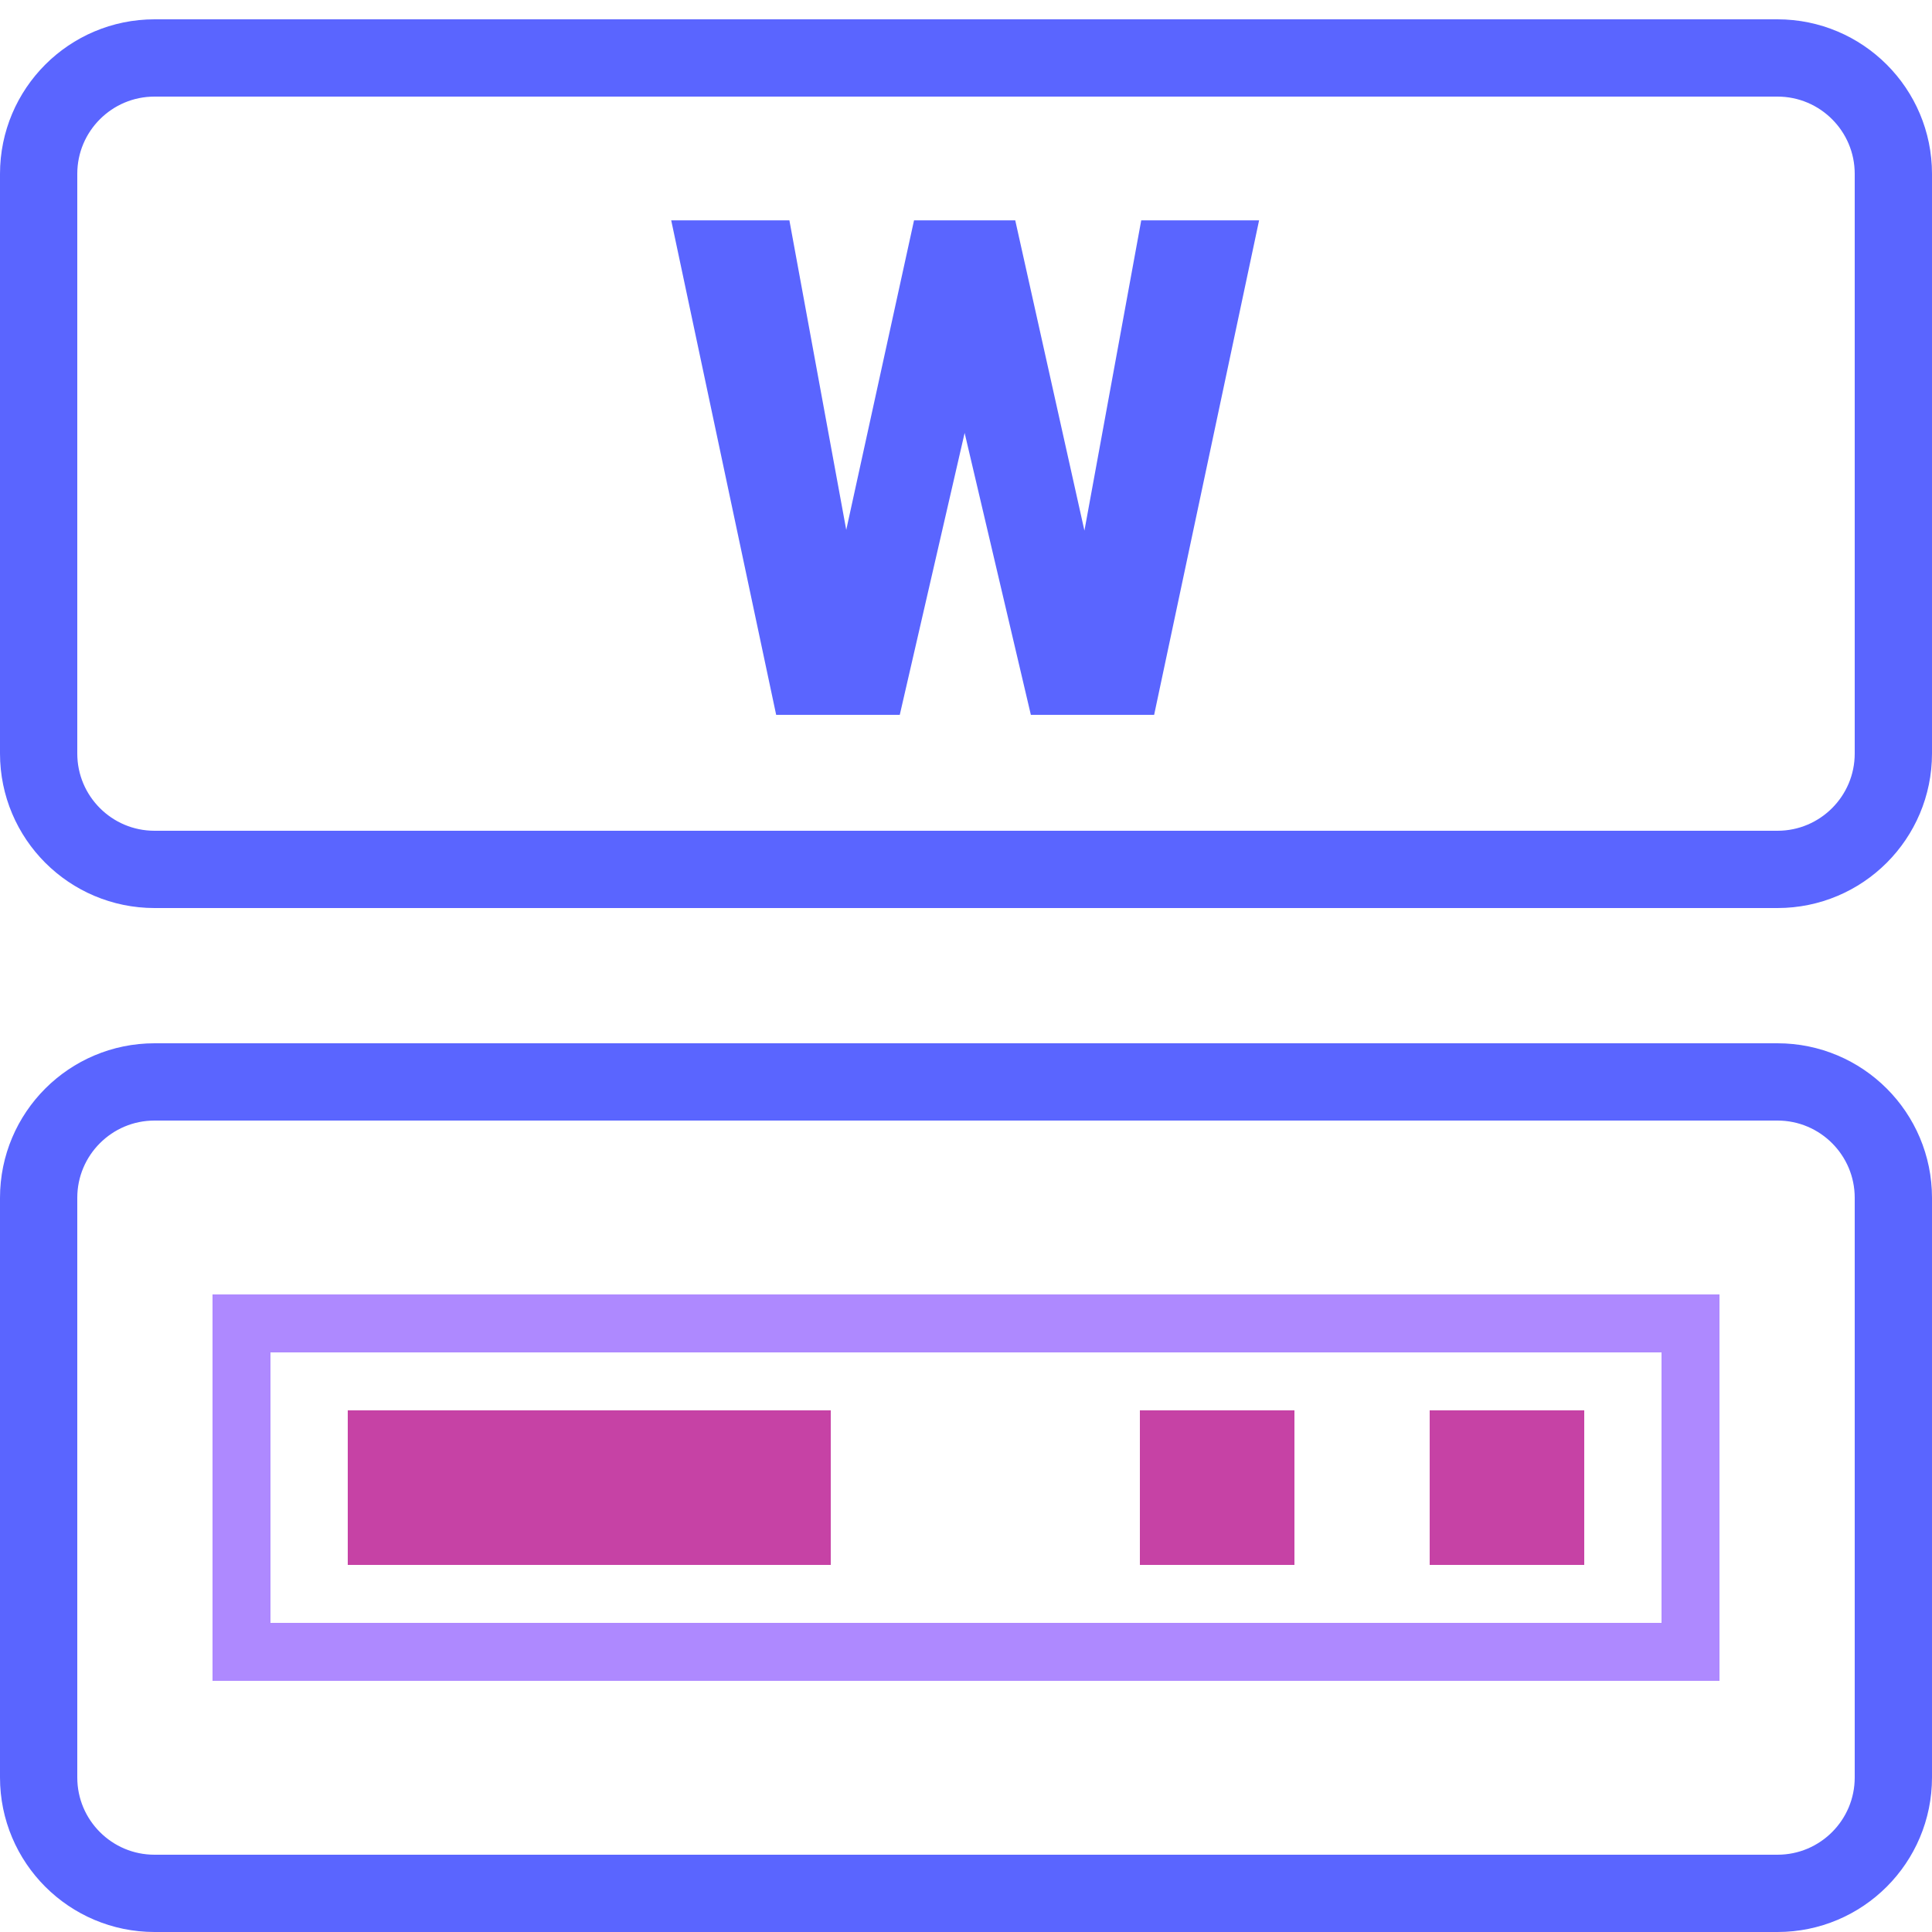
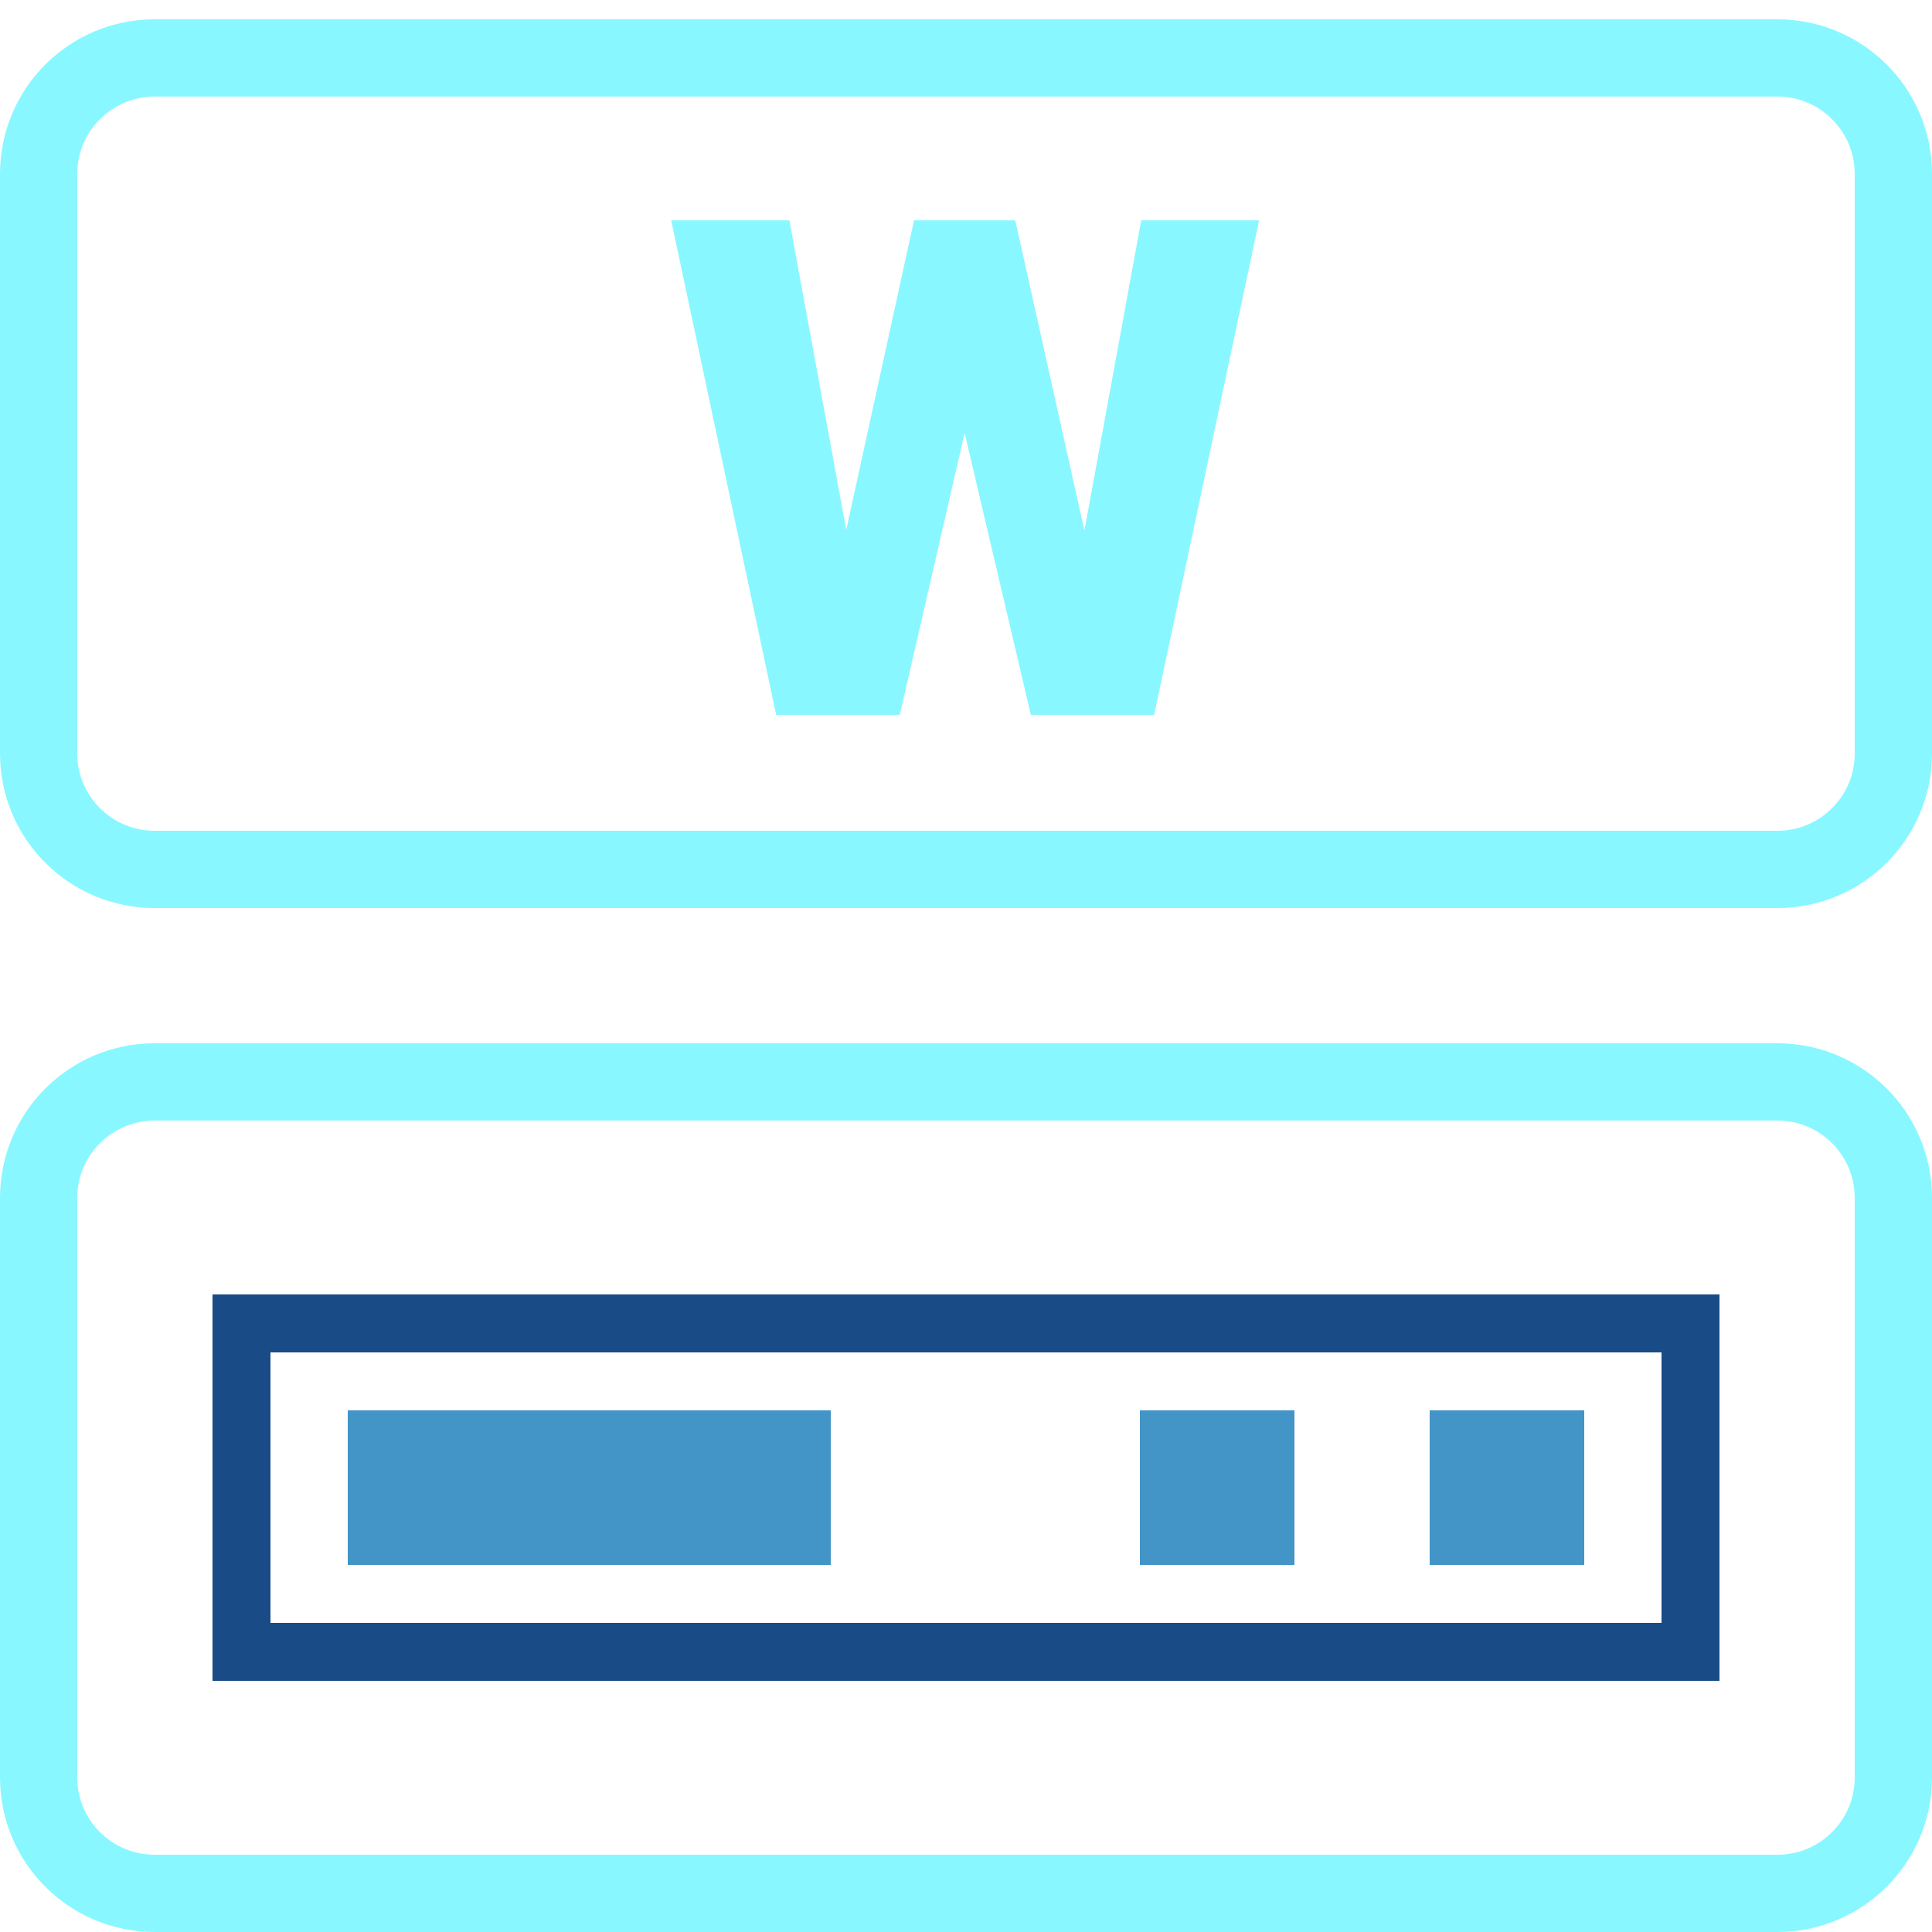
- <svg xmlns="http://www.w3.org/2000/svg" width="100" height="100" viewBox="0 0 100 100" fill="none">
-   <rect x="2" y="3" width="96" height="42" rx="6" stroke="#5A65FF" stroke-width="4" />
-   <rect x="2" y="56" width="96" height="42" rx="6" stroke="#5A65FF" stroke-width="4" />
-   <rect x="12.5" y="68.5" width="75" height="17" stroke="#AE89FF" stroke-width="3" />
-   <rect x="18" y="73" width="25" height="8" fill="#C642A5" />
-   <rect x="59" y="73" width="8" height="8" fill="#C642A5" />
-   <rect x="74" y="73" width="8" height="8" fill="#C642A5" />
-   <path d="M42.213 34.68L47.31 11.406H50.352L52.004 13.393L46.572 37H43.215L42.213 34.68ZM40.859 11.406L45.166 34.855L44.059 37H40.174L34.742 11.406H40.859ZM54.799 34.732L59.07 11.406H65.17L59.738 37H55.871L54.799 34.732ZM52.549 11.406L57.77 34.82L56.715 37H53.357L47.803 13.357L49.525 11.406H52.549Z" fill="#5A65FF" />
+ <svg xmlns="http://www.w3.org/2000/svg" width="100px" height="100px" viewBox="0 0 100 100" fill="none" transform="rotate(0) scale(1, 1)">
+   <rect x="2" y="3" width="96" height="42" rx="6" stroke="#89f7ff" stroke-width="4" />
+   <rect x="2" y="56" width="96" height="42" rx="6" stroke="#89f7ff" stroke-width="4" />
+   <rect x="12.5" y="68.5" width="75" height="17" stroke="#194c86" stroke-width="3" />
+   <rect x="18" y="73" width="25" height="8" fill="#4295c6" />
+   <rect x="59" y="73" width="8" height="8" fill="#4295c6" />
+   <rect x="74" y="73" width="8" height="8" fill="#4295c6" />
+   <path d="M42.213 34.68L47.31 11.406H50.352L52.004 13.393L46.572 37H43.215L42.213 34.68ZM40.859 11.406L45.166 34.855L44.059 37H40.174L34.742 11.406H40.859ZM54.799 34.732L59.07 11.406H65.17L59.738 37H55.871L54.799 34.732ZM52.549 11.406L57.77 34.82L56.715 37H53.357L47.803 13.357L49.525 11.406H52.549Z" fill="#89f7ff" />
</svg>
